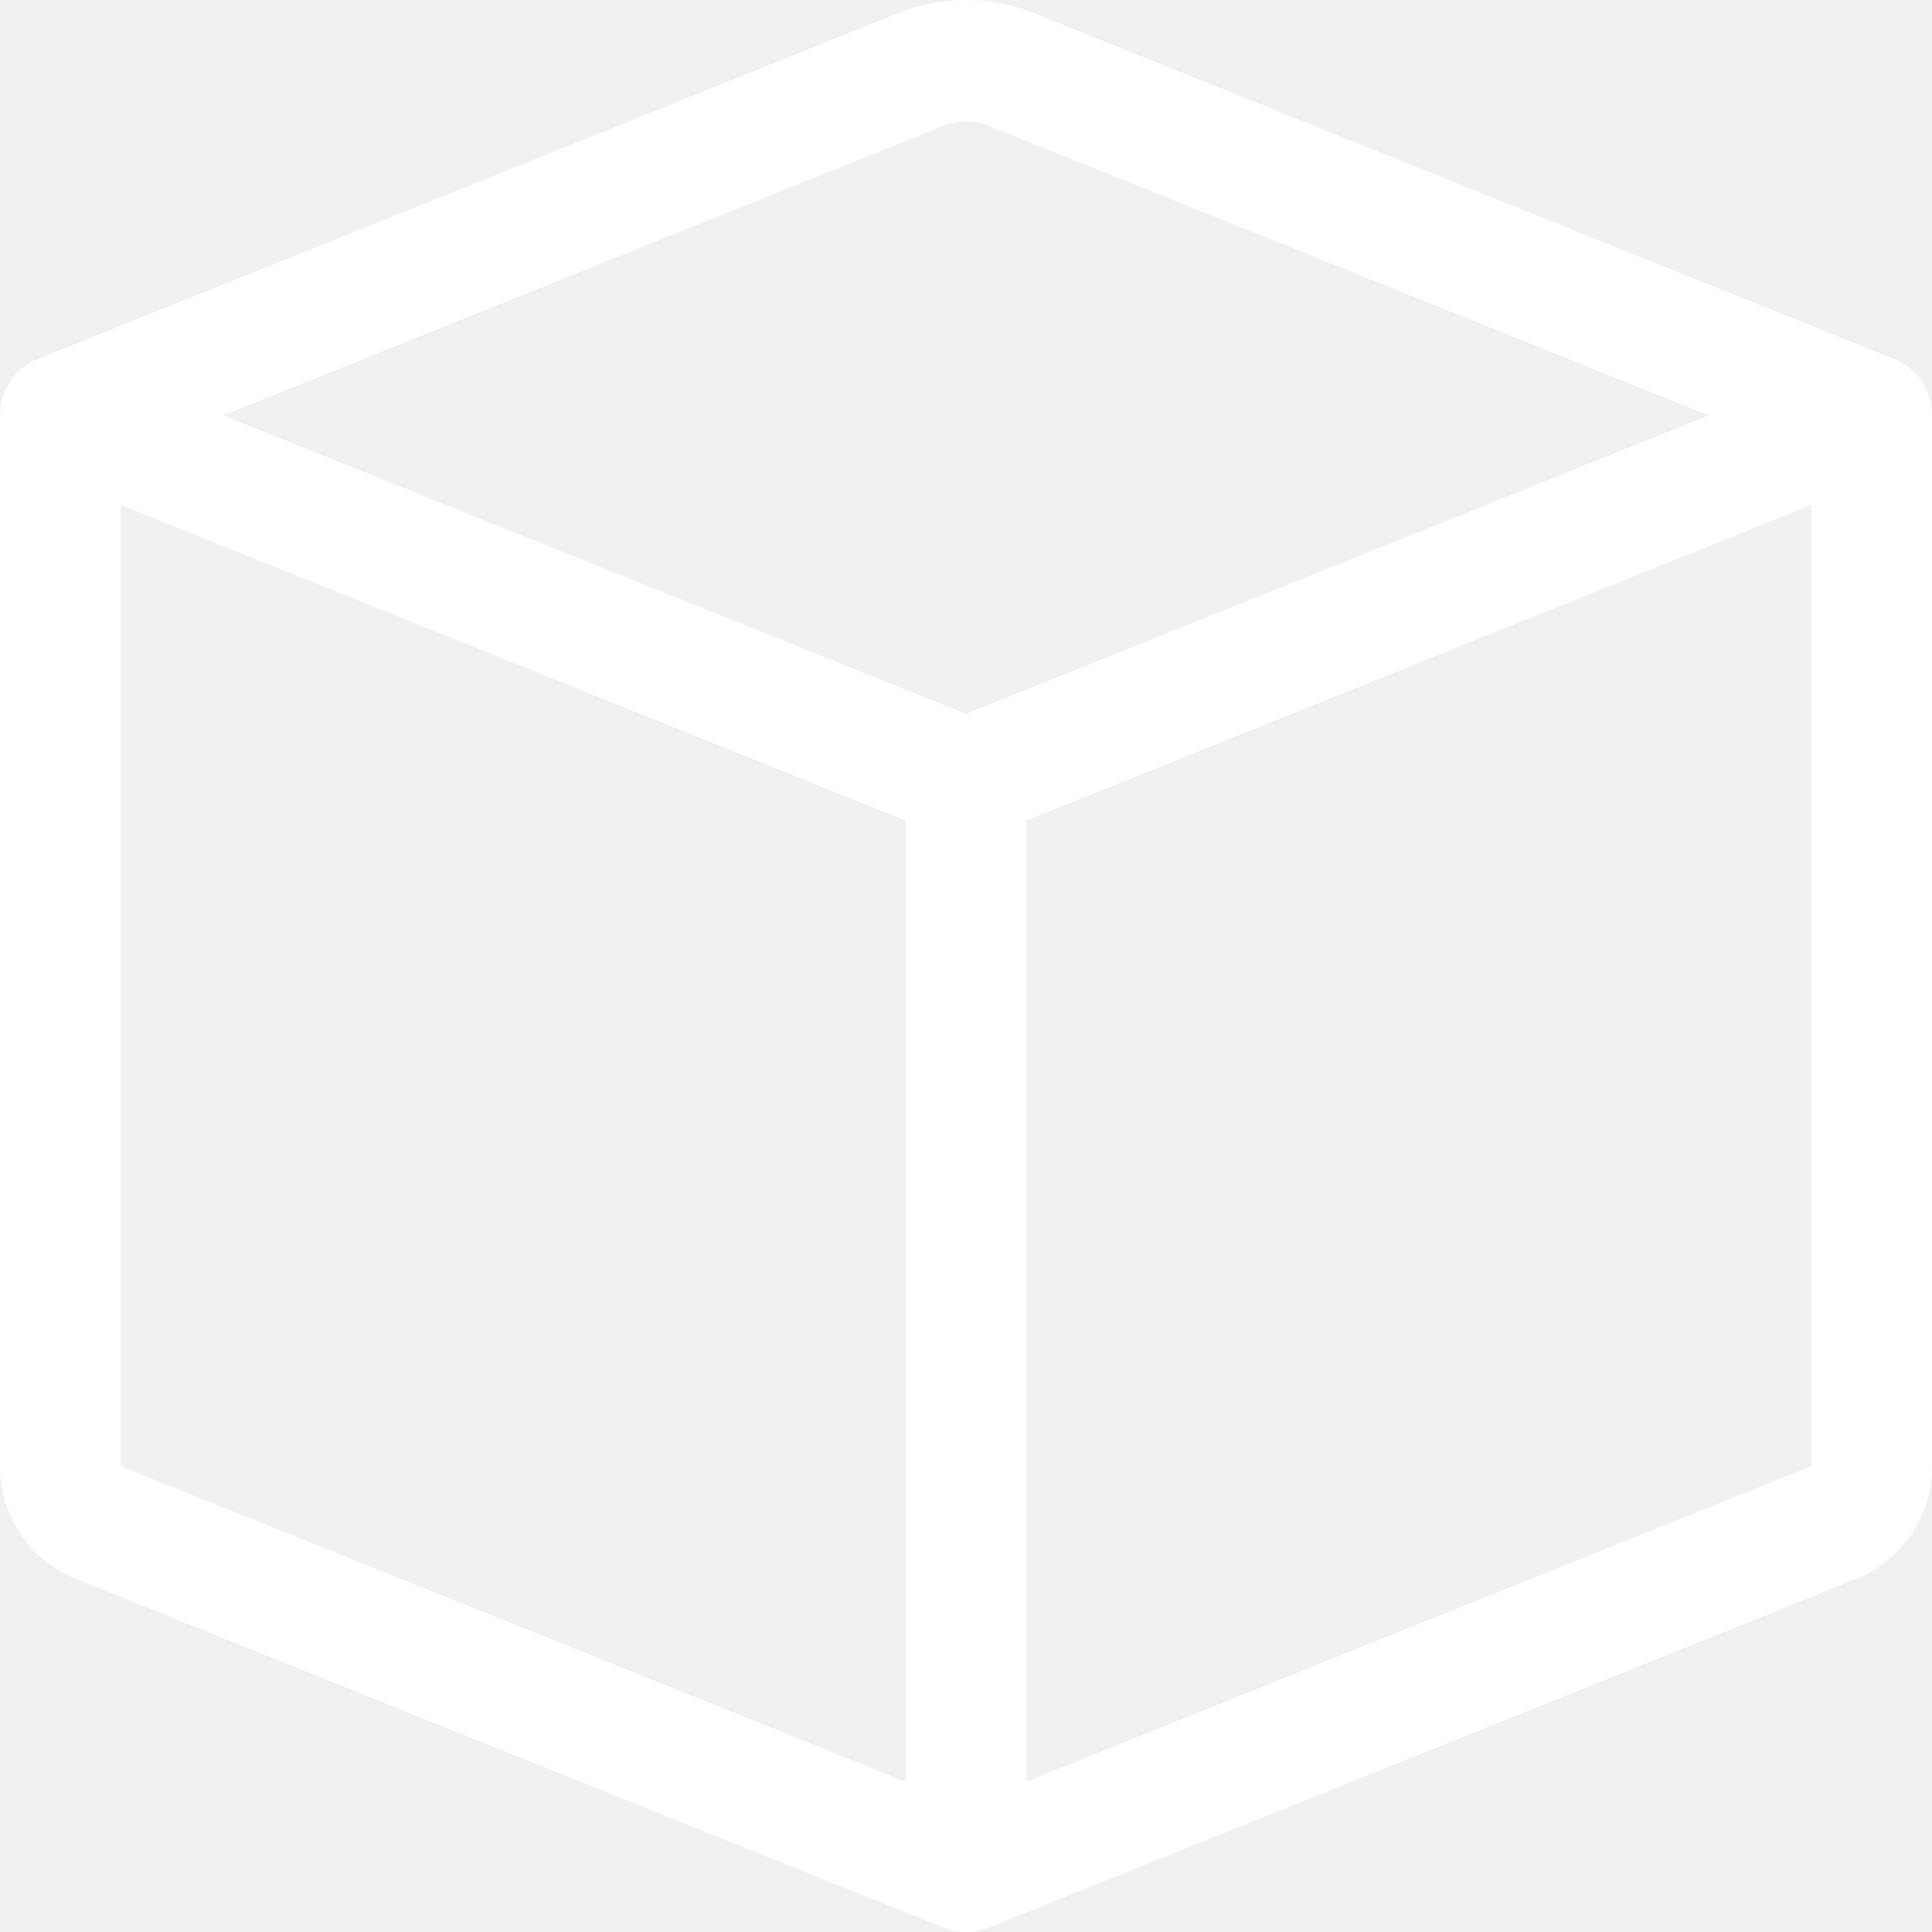
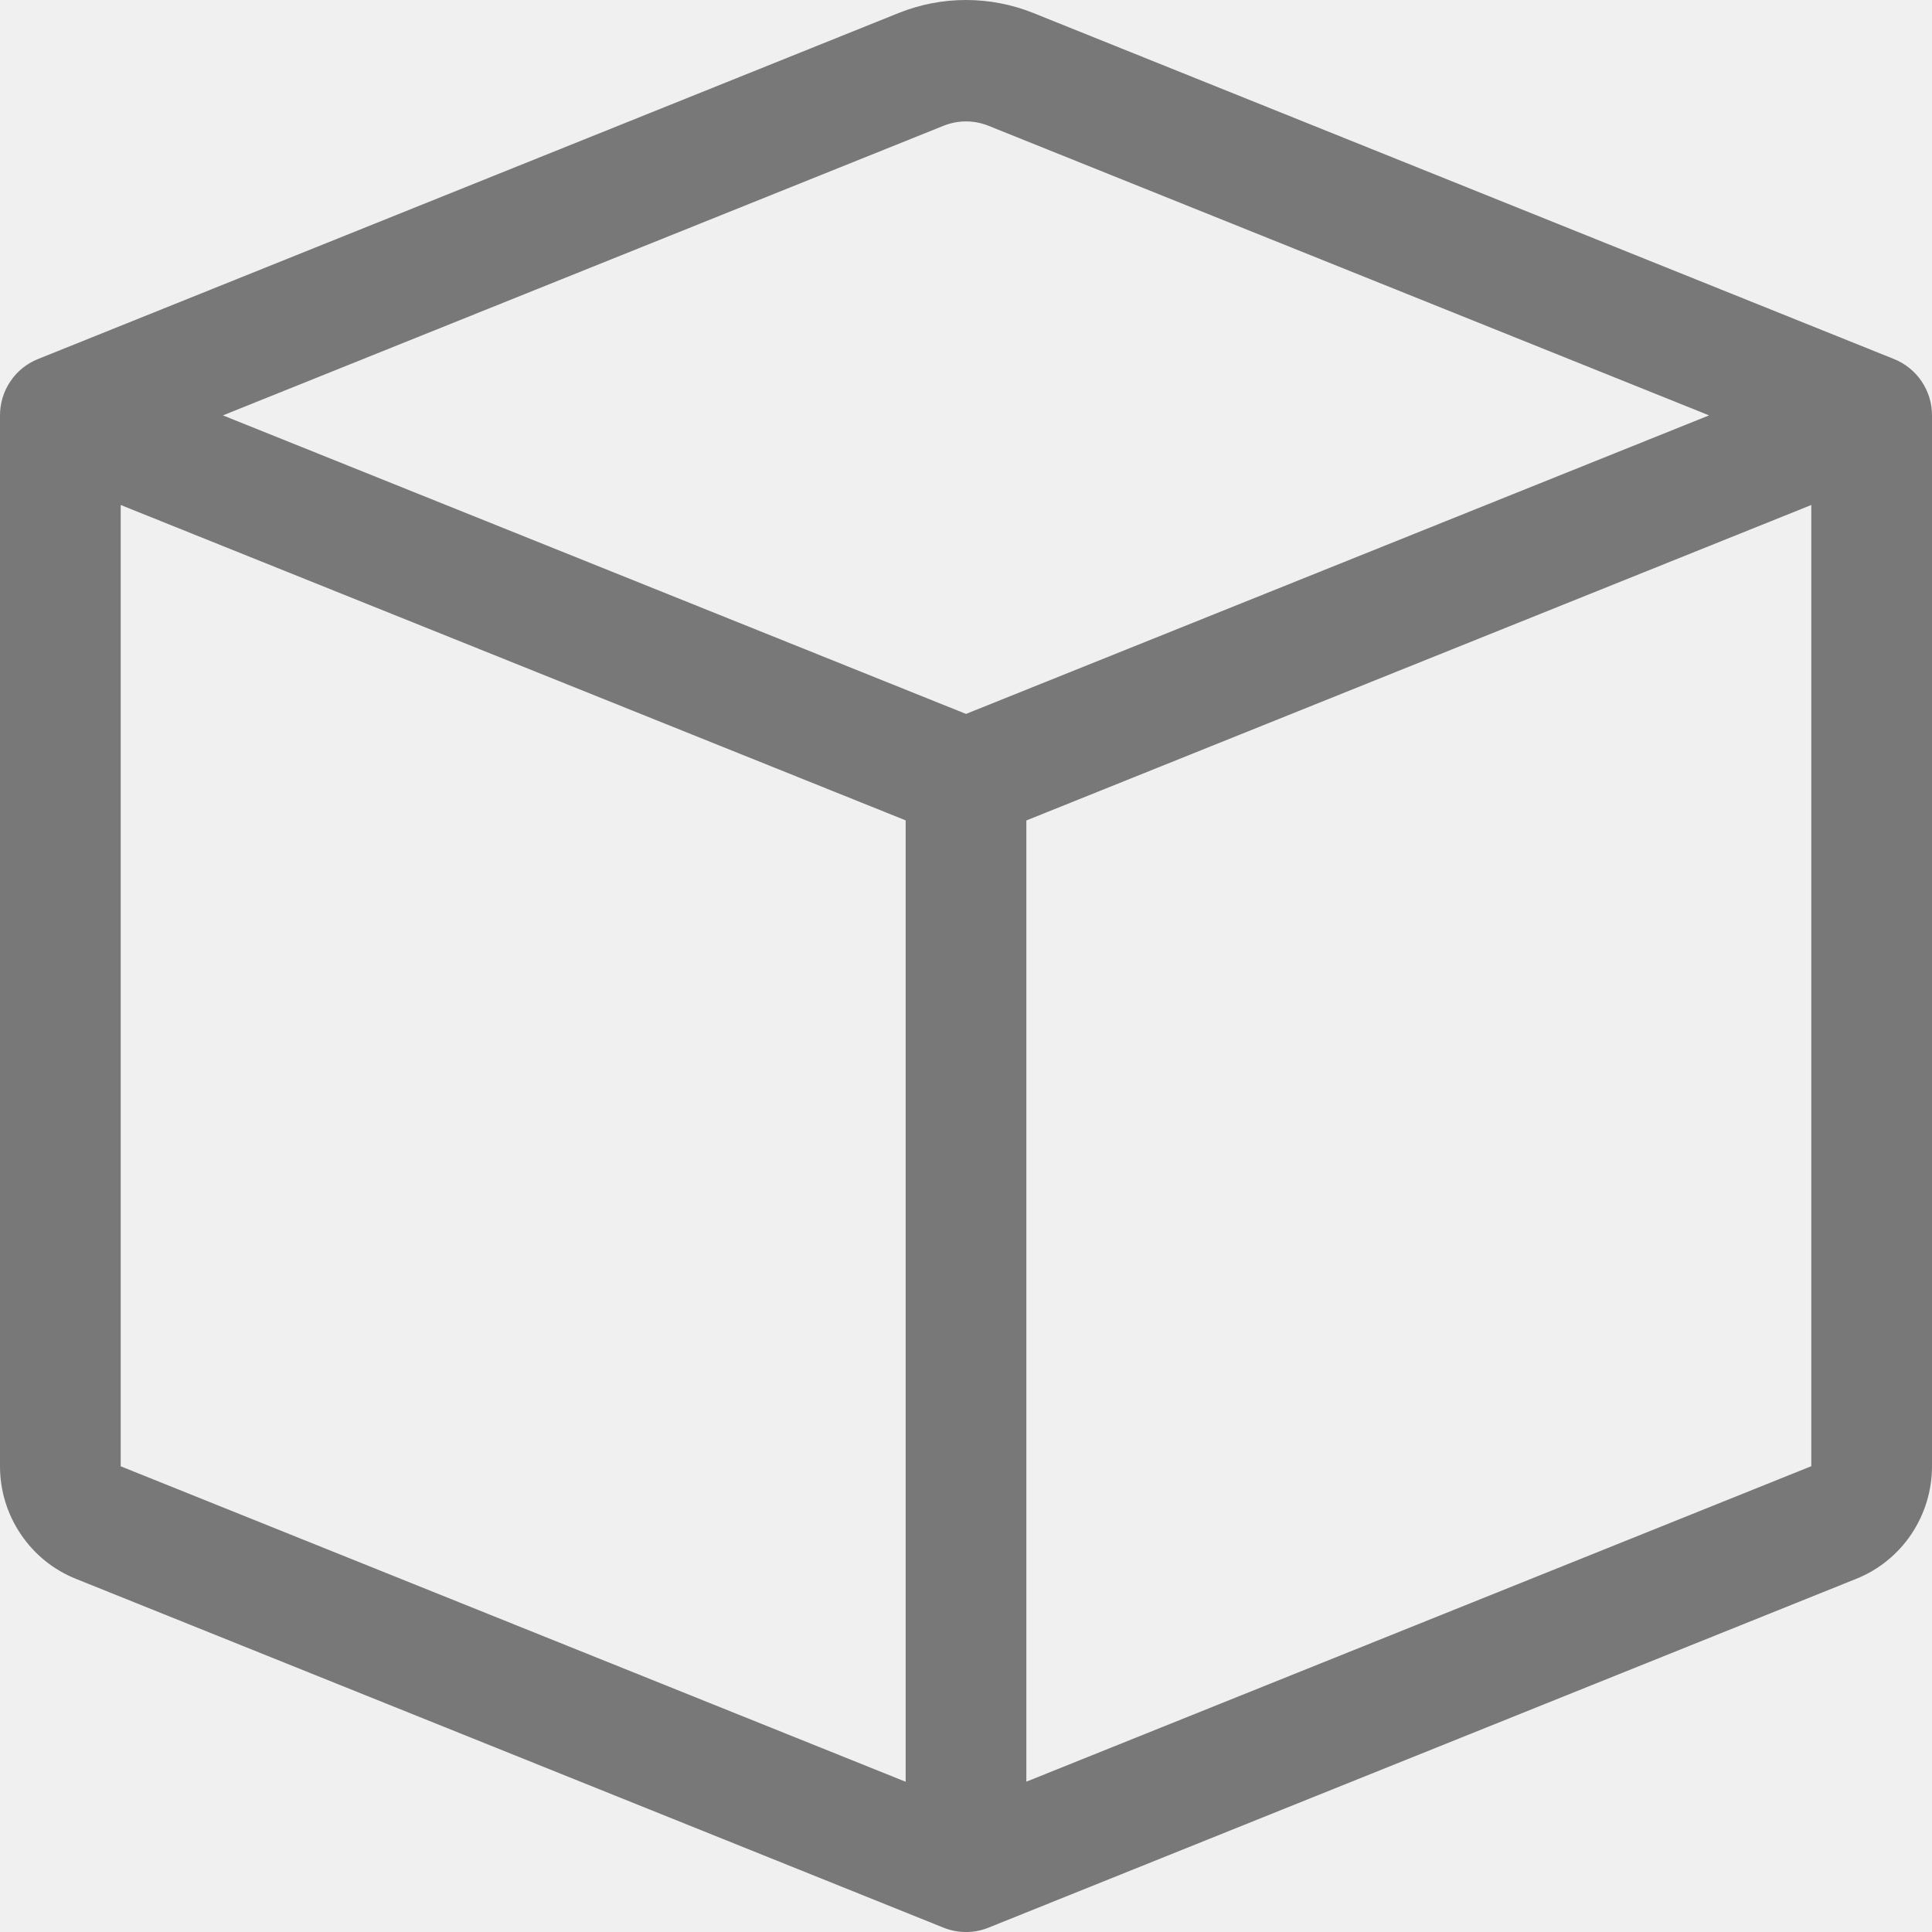
<svg xmlns="http://www.w3.org/2000/svg" width="21" height="21" viewBox="0 0 21 21" fill="none">
-   <path d="M10.744 1.367C10.587 1.304 10.413 1.304 10.256 1.367L2.423 4.515L10.5 7.76L18.577 4.515L10.744 1.367ZM19.688 5.489L11.156 8.918V19.366L19.688 15.937V5.491V5.489ZM9.844 19.367V8.917L1.312 5.489V15.938L9.844 19.367ZM9.769 0.141C10.238 -0.047 10.762 -0.047 11.231 0.141L20.588 3.903C20.709 3.952 20.814 4.036 20.887 4.145C20.961 4.254 21 4.383 21 4.515V15.938C21 16.202 20.921 16.459 20.774 16.678C20.627 16.896 20.418 17.065 20.174 17.162L10.744 20.953C10.587 21.016 10.413 21.016 10.256 20.953L0.827 17.162C0.583 17.065 0.374 16.896 0.227 16.678C0.079 16.46 0 16.202 0 15.938L0 4.515C3.05024e-05 4.383 0.039 4.254 0.113 4.145C0.186 4.036 0.29 3.952 0.412 3.903L9.769 0.141Z" fill="white" />
+   <path d="M10.744 1.367C10.587 1.304 10.413 1.304 10.256 1.367L2.423 4.515L10.5 7.76L18.577 4.515L10.744 1.367ZM19.688 5.489L11.156 8.918V19.366L19.688 15.937V5.491V5.489ZM9.844 19.367V8.917L1.312 5.489V15.938L9.844 19.367ZM9.769 0.141C10.238 -0.047 10.762 -0.047 11.231 0.141L20.588 3.903C20.709 3.952 20.814 4.036 20.887 4.145C20.961 4.254 21 4.383 21 4.515V15.938C21 16.202 20.921 16.459 20.774 16.678C20.627 16.896 20.418 17.065 20.174 17.162L10.744 20.953C10.587 21.016 10.413 21.016 10.256 20.953L0.827 17.162C0.583 17.065 0.374 16.896 0.227 16.678C0.079 16.46 0 16.202 0 15.938L0 4.515C3.05024e-05 4.383 0.039 4.254 0.113 4.145C0.186 4.036 0.29 3.952 0.412 3.903L9.769 0.141Z" fill="black" fill-opacity="0.5" />
</svg>
